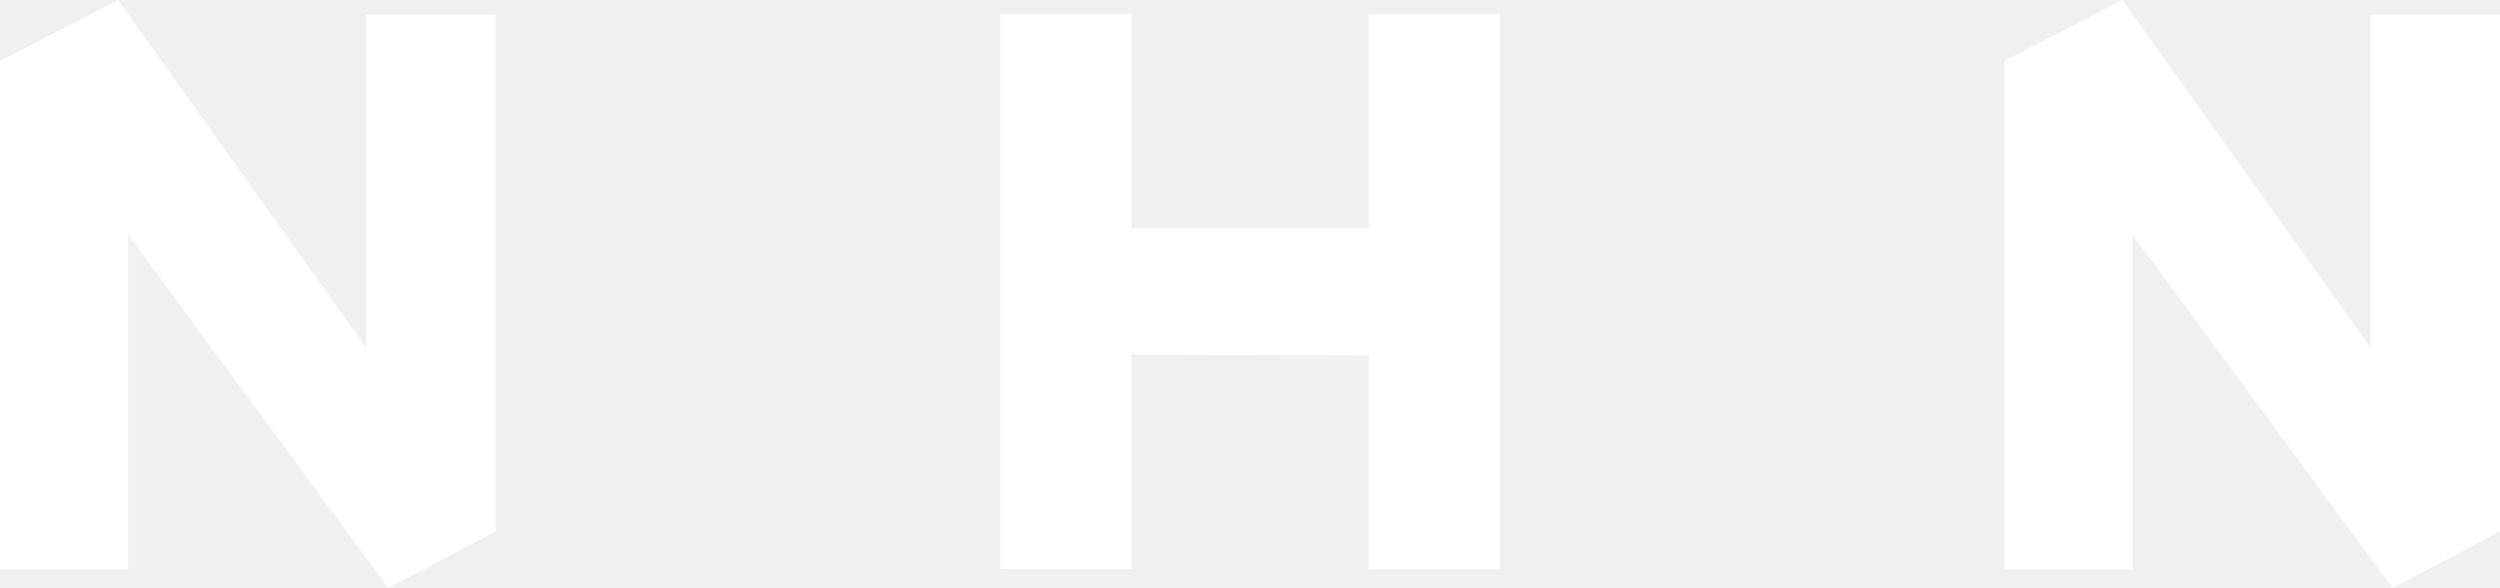
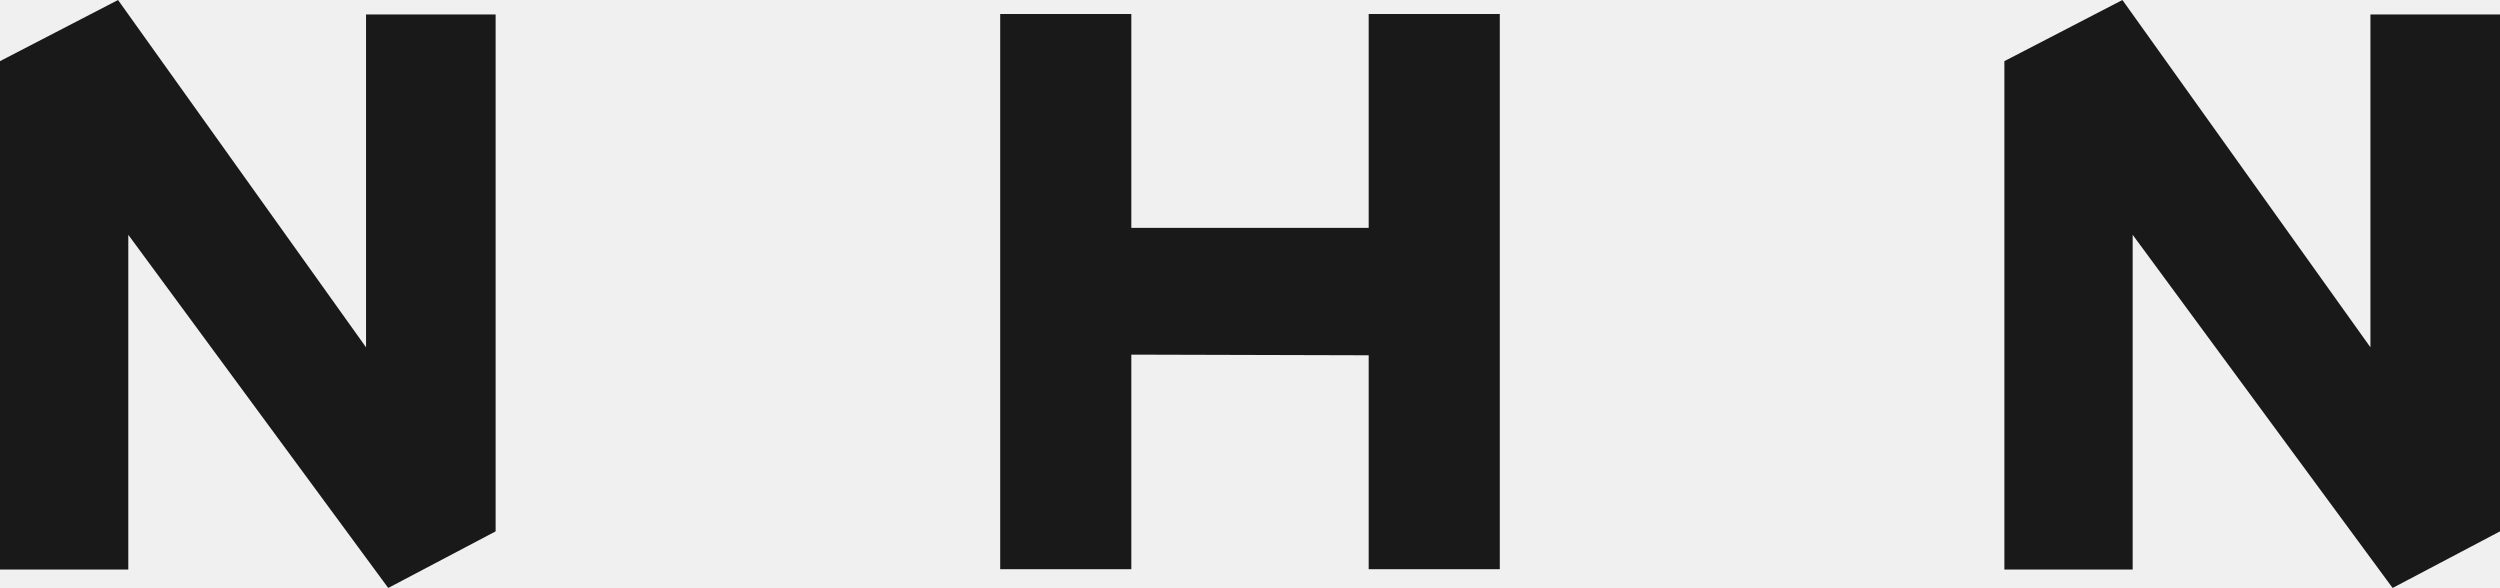
<svg xmlns="http://www.w3.org/2000/svg" xml:space="preserve" id="레이어_1" width="195.06px" height="45.86px" x="0px" y="0px" version="1.1" viewBox="0 0 195.06 45.86">
-   <style>.st0{fill:#fff}</style>
+   <style>.st0{fill:#191919}</style>
  <path d="M106.79 44.41h10.23V1.09h-10.23v16.69H88.27V1.09H78.04v43.32h10.23V27.67l18.52.05v.78zM28.56 27.1 9.21 0 0 4.77v39.67h10.01V18.32l20.27 27.54h.04l8.35-4.4V1.13H28.56zM166.4 18.32l20.27 27.54h.04l8.35-4.4V1.13h-10.11V27.1L165.6 0l-9.21 4.77v39.67h10.01z" class="st0" />
</svg>
